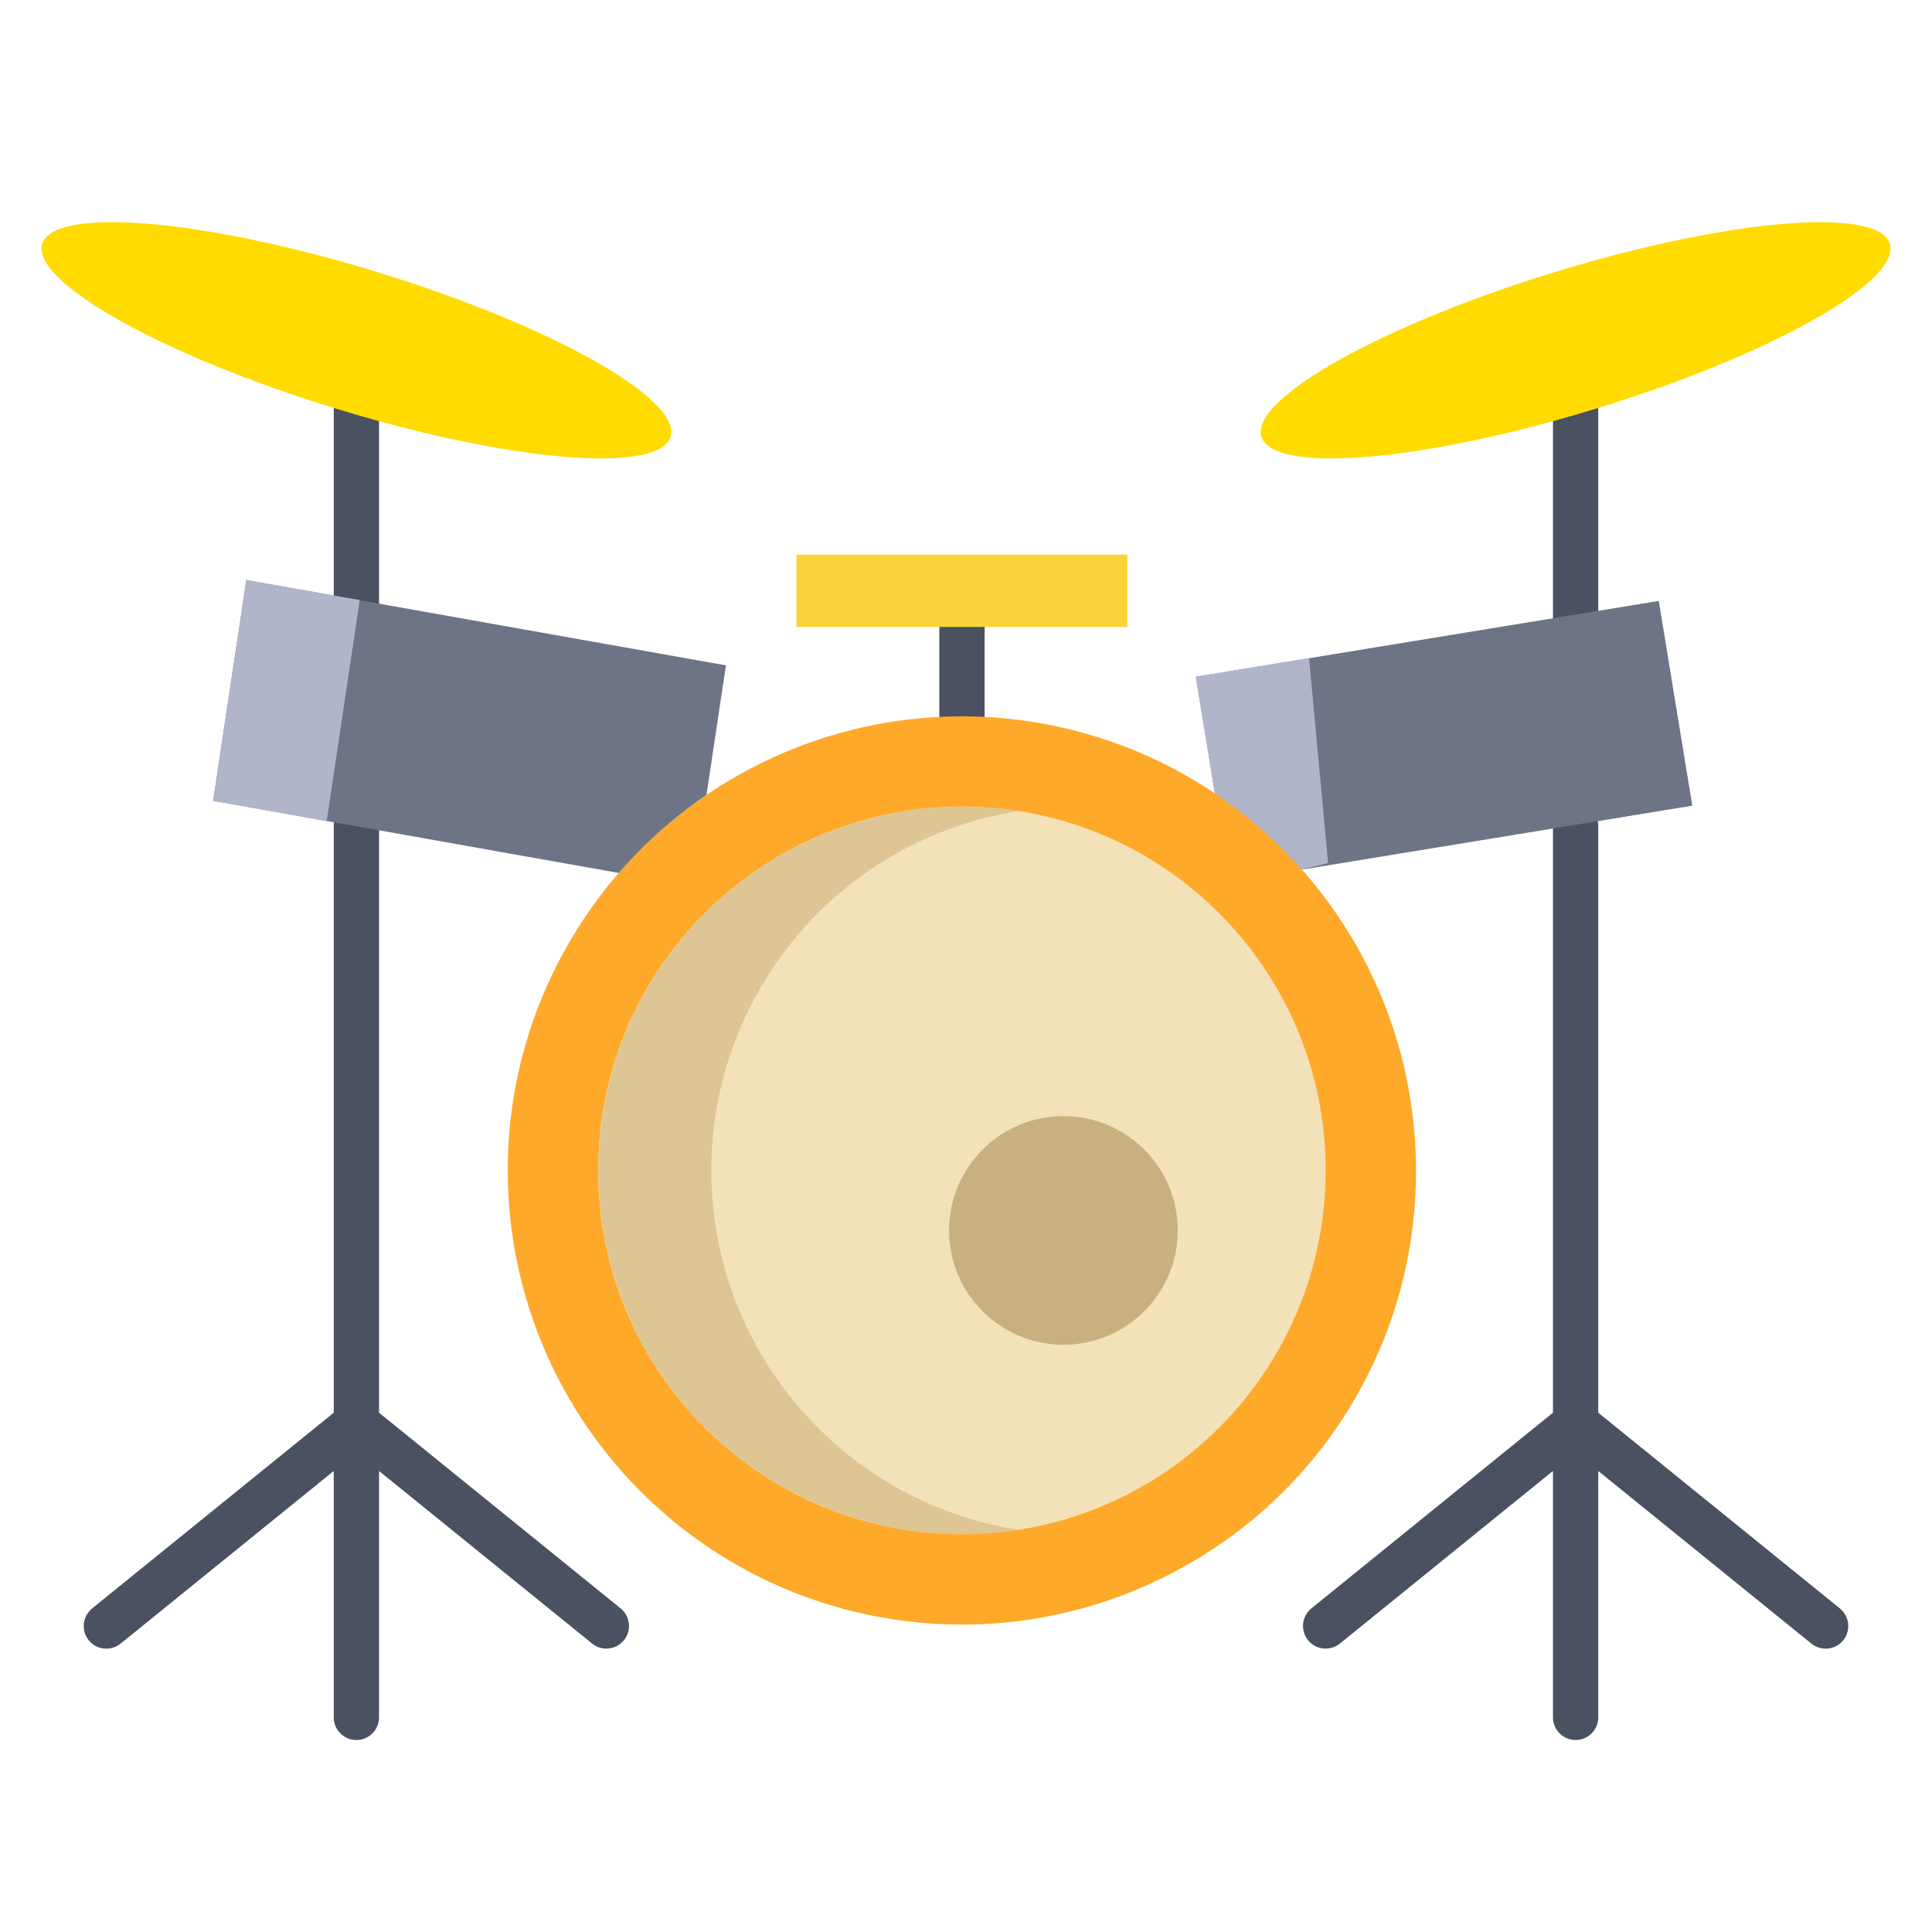
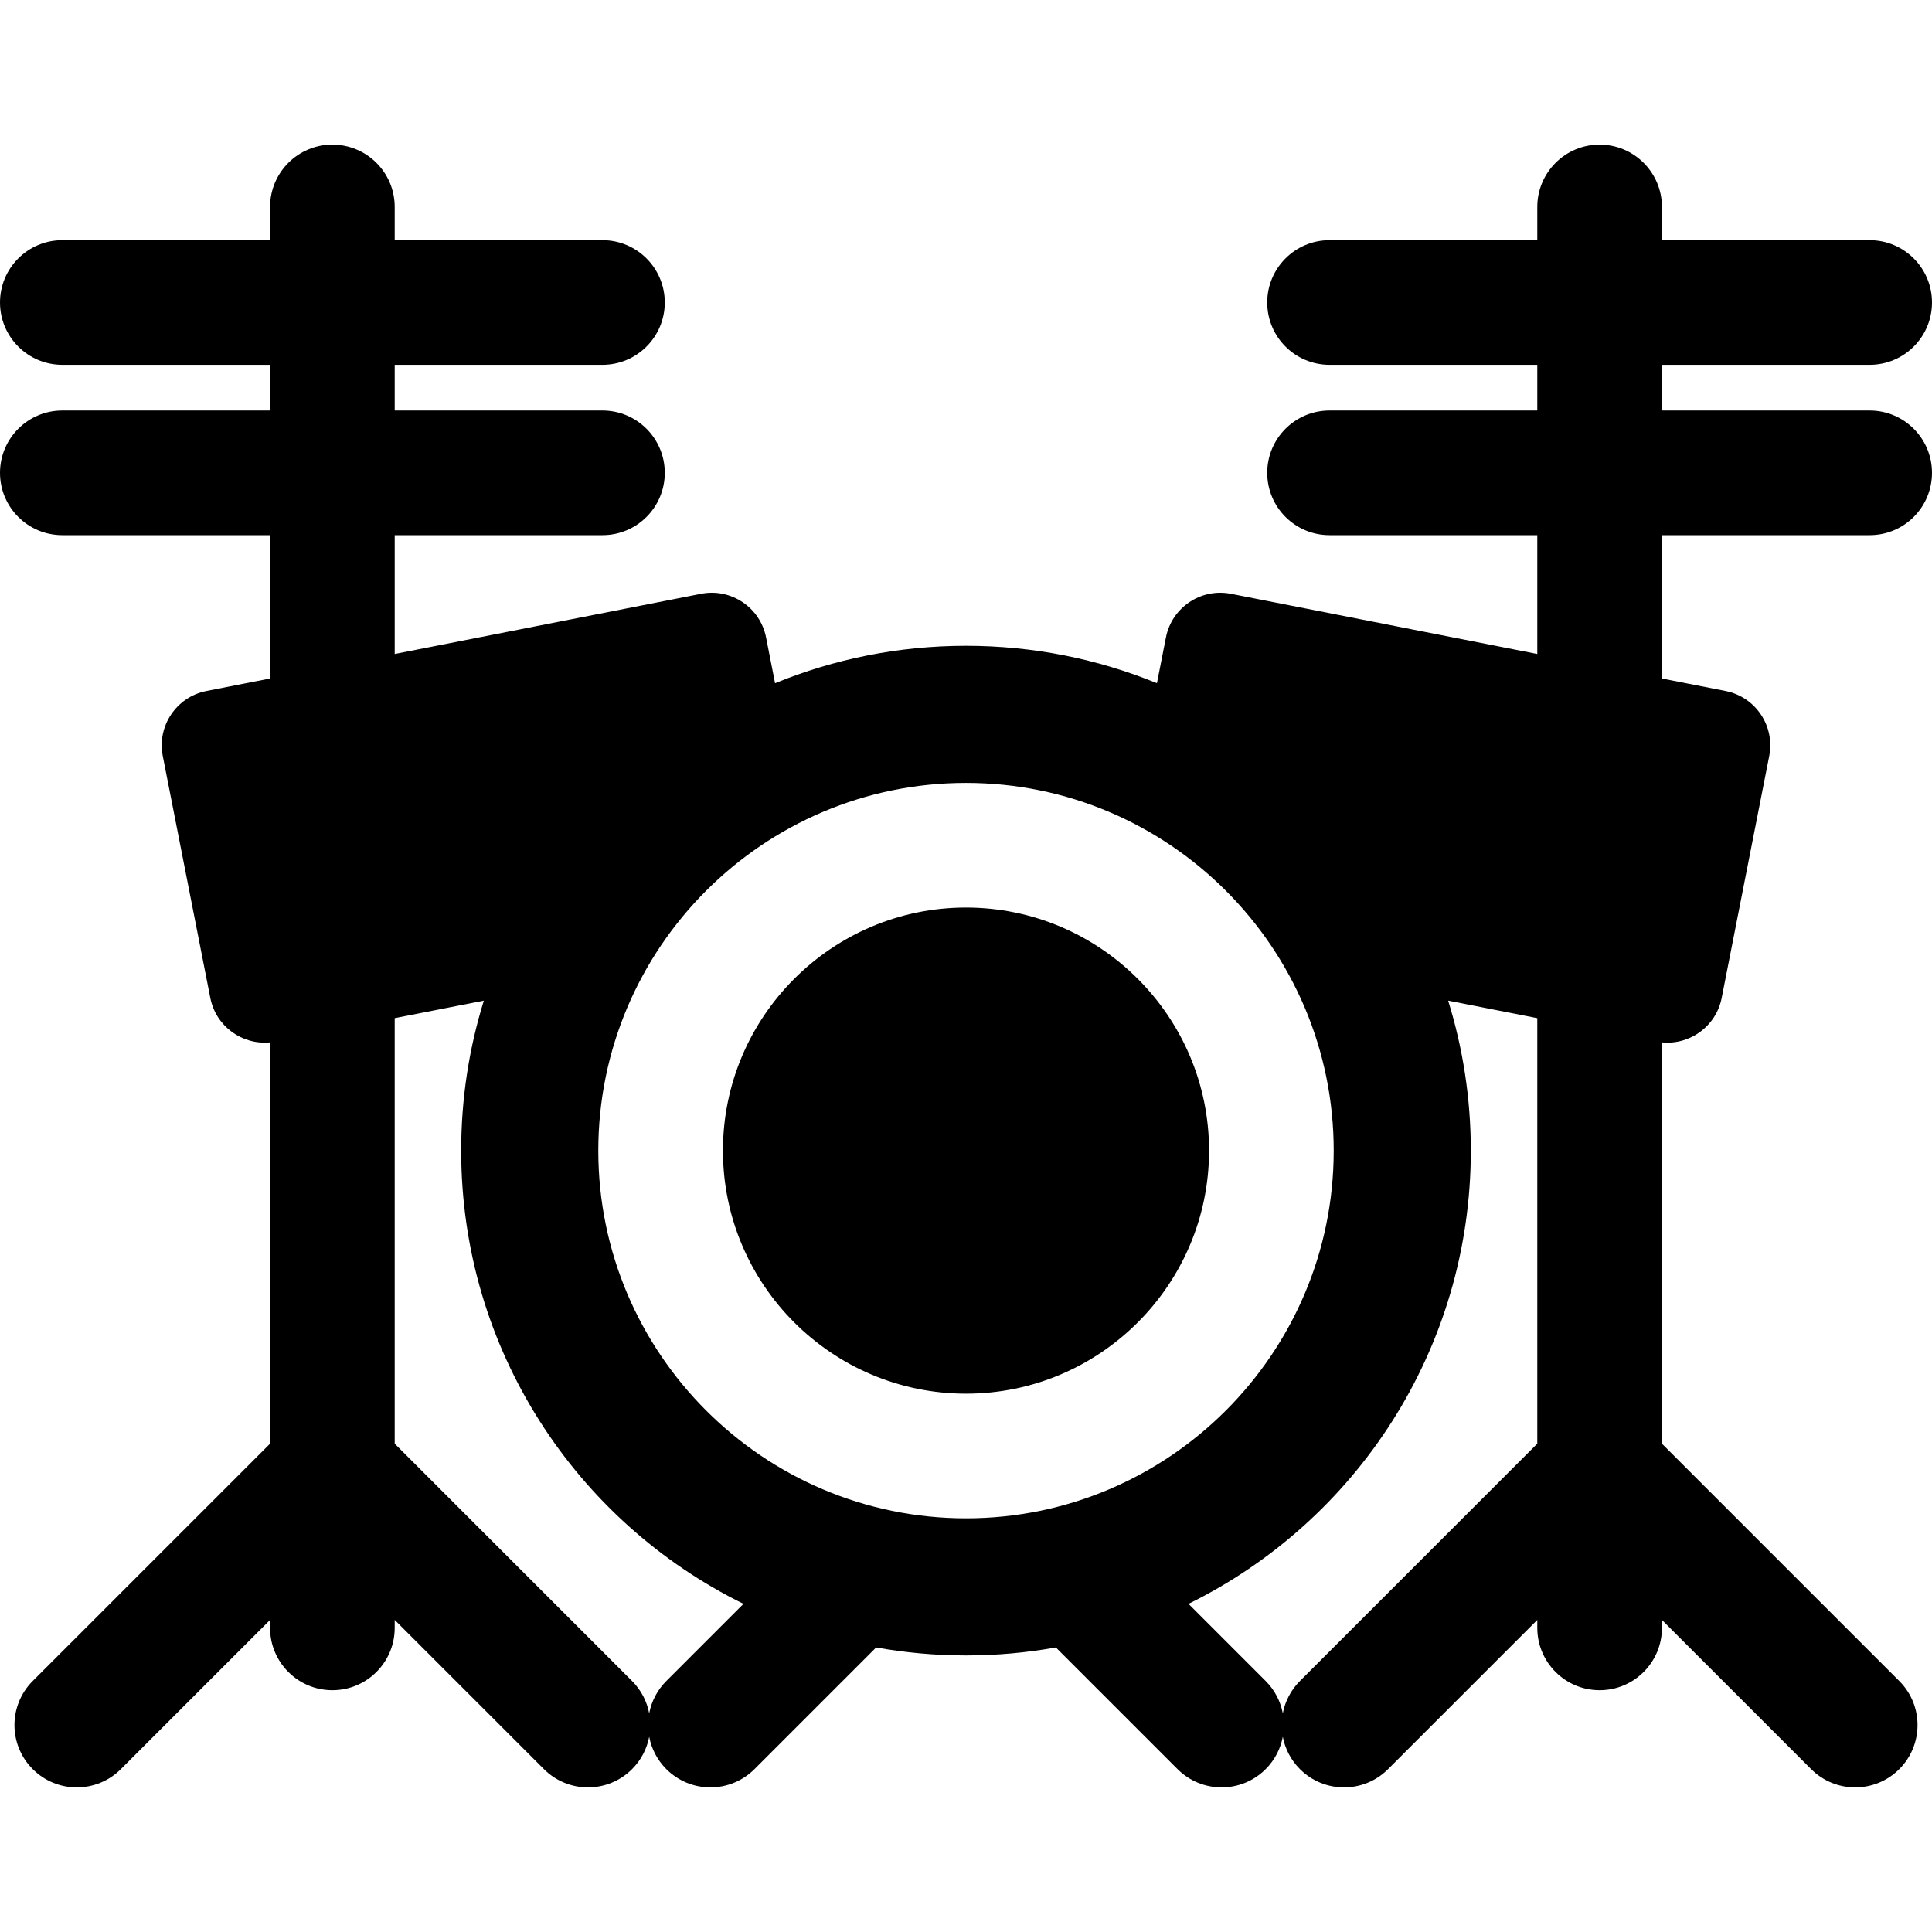
- <svg xmlns="http://www.w3.org/2000/svg" id="Layer_1" height="512" viewBox="0 0 512 512" width="512" data-name="Layer 1">
-   <path d="m248.935 164.195h12v27.696h-12z" fill="#4a5160" />
-   <path d="m311.66 416.31a120.344 120.344 0 1 1 63.59-106.14 119.695 119.695 0 0 1 -63.59 106.14z" fill="#fea92a" />
-   <path d="m254.91 213.77a96.405 96.405 0 1 1 -96.4 96.4 96.4 96.4 0 0 1 96.4-96.4z" fill="#f3e2b8" />
-   <path d="m188.51 310.17a96.421 96.421 0 0 1 81.4-95.236 96.405 96.405 0 1 0 0 190.482 96.424 96.424 0 0 1 -81.4-95.246z" fill="#ddc694" />
-   <path d="m281.83 295.78a30.3 30.3 0 1 1 -30.31 30.3 30.3 30.3 0 0 1 30.31-30.3z" fill="#c9b17f" />
-   <g fill="#4a5160">
-     <path d="m88.447 107.912h12v61.123h-12z" />
-     <path d="m164.423 426.2-63.976-51.819v-155.411a6 6 0 0 0 -12 0v155.411l-63.975 51.819a6 6 0 1 0 7.552 9.324l56.423-45.7v65.3a6 6 0 0 0 12 0v-65.3l56.423 45.7a6 6 0 1 0 7.553-9.324z" />
-     <path d="m411.553 107.913h12v64.947h-12z" />
-     <path d="m487.528 426.2-63.975-51.819v-155.411a6 6 0 0 0 -12 0v155.411l-63.976 51.819a6 6 0 1 0 7.553 9.324l56.423-45.7v65.3a6 6 0 0 0 12 0v-65.3l56.423 45.7a6 6 0 1 0 7.552-9.324z" />
+ <svg xmlns="http://www.w3.org/2000/svg" version="1.1" id="Layer_1" x="0px" y="0px" viewBox="0 0 512 512" style="enable-background:new 0 0 512 512;" xml:space="preserve">
+   <g>
+     <g>
+       <path d="M256,240.513c-35.518,0-64.413,28.896-64.413,64.413c0,35.526,28.909,64.413,64.413,64.413    c35.503,0,64.413-28.887,64.413-64.413C320.413,269.409,291.517,240.513,256,240.513z" />
+     </g>
  </g>
-   <path d="m500.81 64.62c3.07 9.98-31.73 29.52-77.71 43.63-1.86.57-3.71 1.13-5.55 1.66-43.59 12.71-80.31 15.41-83.26 5.83-3.06-9.98 31.73-29.52 77.72-43.63s85.74-17.47 88.8-7.49z" fill="#ffdb00" />
-   <path d="m99.99 72.11c45.99 14.11 80.78 33.65 77.72 43.63-2.95 9.58-39.67 6.88-83.26-5.83-1.84-.53-3.69-1.09-5.55-1.66-45.98-14.11-80.78-33.65-77.71-43.63s42.82-6.63 88.8 7.49z" fill="#ffdb00" />
-   <path d="m211.07 146.97h87.68v19.18h-87.68z" fill="#f9d438" />
-   <path d="m439.59 159.25-122.68 20.1 5.05 30.88a120.435 120.435 0 0 1 23.09 20.23l.01-.01 103.42-16.94z" fill="#6d7486" />
-   <path d="m65.28 153.72-8.79 58.5 107.49 19.12.01.01a120.569 120.569 0 0 1 23.24-20.7l5.15-34.32z" fill="#6d7486" />
-   <path d="m65.28 153.72-8.79 58.5 30.097 5.352 8.746-58.542z" fill="#b0b5ca" />
-   <path d="m346.918 174.434-30.008 4.916 5.05 30.88a120.435 120.435 0 0 1 23.09 20.23l.01-.01 6.9-1.73z" fill="#b0b5ca" />
+   <g>
+     <g>
+       <path d="M495.484,141.825c9.121,0,16.516-7.395,16.516-16.516c0-9.121-7.395-16.516-16.516-16.516h-55.054V96.68h55.054    c9.121,0,16.516-7.395,16.516-16.516s-7.395-16.516-16.516-16.516h-55.054V54.84c0-9.121-7.395-16.516-16.516-16.516    s-16.516,7.395-16.516,16.516v8.808h-55.054c-9.121,0-16.516,7.395-16.516,16.516s7.395,16.516,16.516,16.516h55.054v12.112    h-55.054c-9.121,0-16.516,7.395-16.516,16.516s7.395,16.516,16.516,16.516h55.054v31.49l-81.184-15.954    c-7.953-1.563-15.667,3.617-17.231,11.57l-2.383,12.125c-15.61-6.384-32.692-9.911-50.6-9.911s-34.989,3.527-50.6,9.911    l-2.383-12.125c-1.563-7.953-9.278-13.133-17.231-11.57l-81.184,15.954v-31.49h55.054c9.121,0,16.516-7.395,16.516-16.516    s-7.395-16.516-16.516-16.516h-55.055V96.68h55.054c9.121,0,16.516-7.395,16.516-16.516s-7.395-16.516-16.516-16.516h-55.054    V54.84c0-9.121-7.395-16.516-16.516-16.516S71.57,45.719,71.57,54.84v8.808H16.516C7.395,63.648,0,71.043,0,80.164    S7.395,96.68,16.516,96.68h55.054v12.112H16.516C7.395,108.792,0,116.187,0,125.308s7.395,16.516,16.516,16.516h55.054v37.982    l-16.863,3.314c-7.953,1.563-13.133,9.277-11.57,17.231l12.599,64.113c1.472,7.486,8.394,12.511,15.834,11.773v106.345    l-62.899,62.9c-6.45,6.449-6.45,16.907,0,23.357c6.45,6.449,16.907,6.45,23.357,0l39.542-39.541v2.11    c0,9.121,7.395,16.516,16.516,16.516c9.121,0,16.516-7.395,16.516-16.516v-2.11l39.541,39.541c6.448,6.449,16.907,6.45,23.357,0    c2.432-2.432,3.944-5.433,4.543-8.573c0.598,3.141,2.111,6.142,4.543,8.573c6.45,6.45,16.907,6.45,23.357,0l32.246-32.246    c7.727,1.388,15.685,2.115,23.812,2.115c8.127,0,16.084-0.726,23.812-2.115l32.246,32.246c6.448,6.449,16.907,6.45,23.357,0    c2.43-2.43,3.943-5.429,4.542-8.568c0.598,3.139,2.111,6.138,4.542,8.568c6.448,6.45,16.906,6.45,23.357,0l39.542-39.541v2.11    c0,9.121,7.395,16.516,16.516,16.516c9.121,0,16.516-7.395,16.516-16.516v-2.11l39.542,39.541c6.448,6.449,16.907,6.45,23.357,0    c6.45-6.45,6.45-16.907,0-23.357l-62.899-62.899V276.238c7.44,0.739,14.362-4.286,15.834-11.773l12.599-64.113    c1.563-7.953-3.617-15.667-11.57-17.231l-16.863-3.314v-37.982H495.484z M176.585,445.482c-2.432,2.432-3.944,5.433-4.543,8.573    c-0.598-3.141-2.111-6.141-4.543-8.573l-62.899-62.899V269.818l23.622-4.642c-3.902,12.558-6.005,25.908-6.005,39.75    c0,52.72,30.5,98.31,74.813,120.108L176.585,445.482z M256,402.371c-53.717,0-97.445-43.7-97.445-97.445    c0-53.731,43.714-97.445,97.445-97.445c53.731,0,97.446,43.714,97.446,97.445C353.445,358.665,309.722,402.371,256,402.371z     M407.398,382.583l-62.899,62.899c-2.43,2.43-3.943,5.429-4.542,8.568c-0.598-3.139-2.111-6.138-4.542-8.568l-20.448-20.448    c44.313-21.797,74.813-67.387,74.813-120.107c0-13.842-2.102-27.192-6.005-39.75l23.622,4.642V382.583z" />
+     </g>
+   </g>
+   <g>
+ </g>
+   <g>
+ </g>
+   <g>
+ </g>
+   <g>
+ </g>
+   <g>
+ </g>
+   <g>
+ </g>
+   <g>
+ </g>
+   <g>
+ </g>
+   <g>
+ </g>
+   <g>
+ </g>
+   <g>
+ </g>
+   <g>
+ </g>
+   <g>
+ </g>
+   <g>
+ </g>
+   <g>
+ </g>
</svg>
